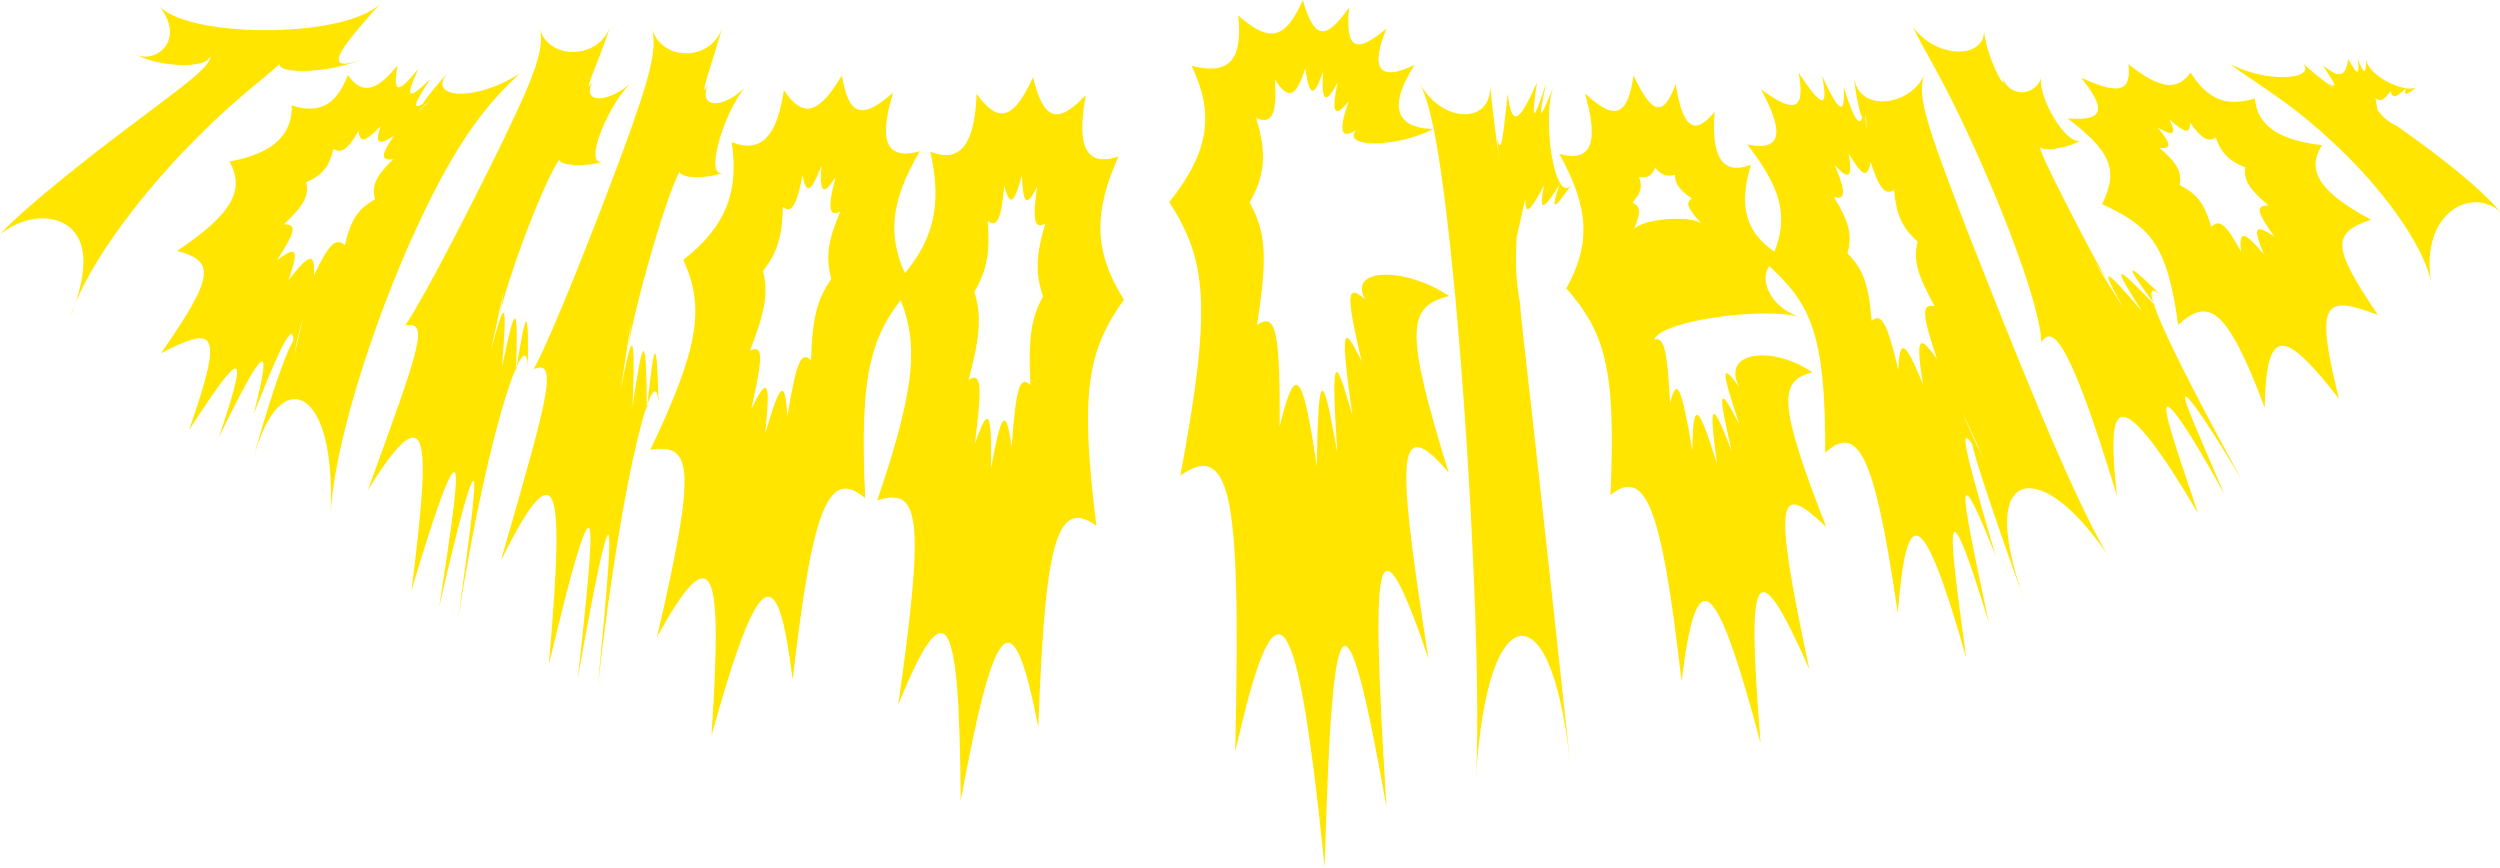
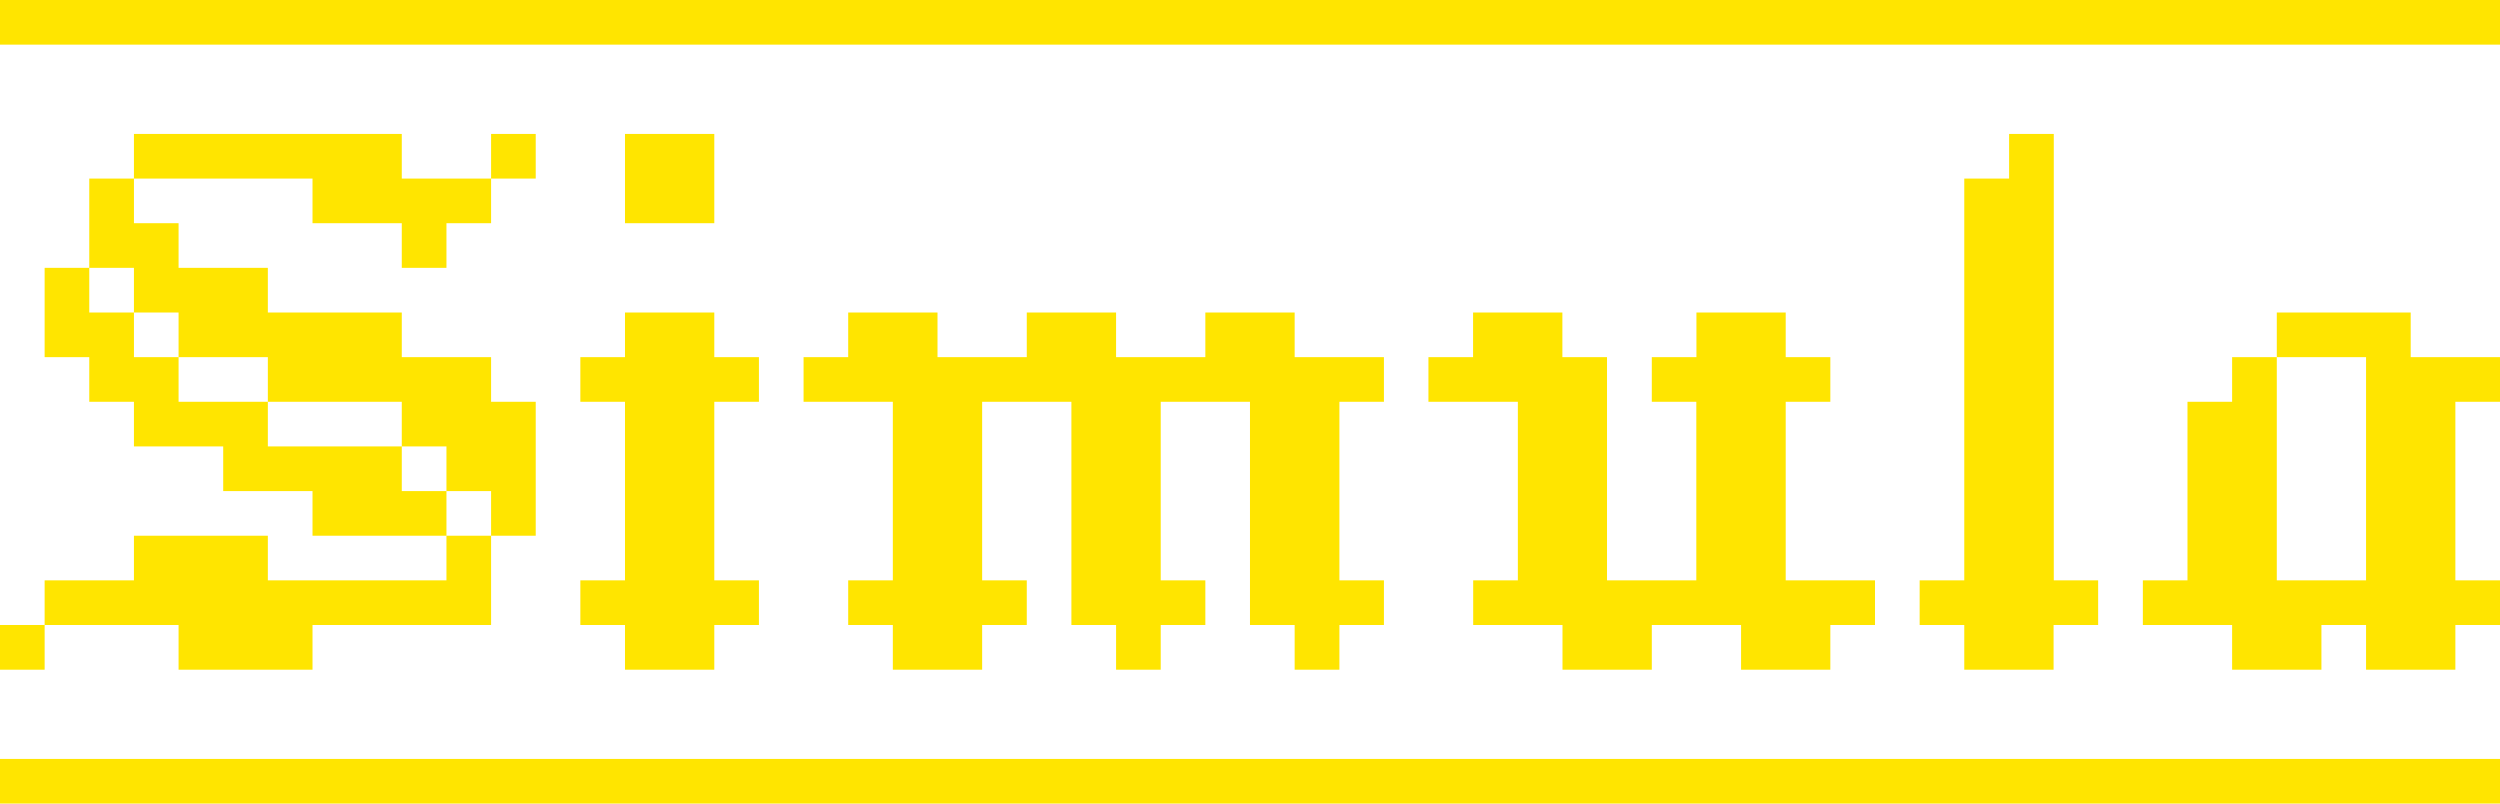
- <svg xmlns="http://www.w3.org/2000/svg" viewBox="0 0 1198 415.52">
+ <svg xmlns="http://www.w3.org/2000/svg" viewBox="0 0 645.81 207.58">
  <defs>
-     <style>
-             .main {
-             fill: #FFE500;
-             }
-         </style>
+     <style>.cls-1{fill:#FFE500;}</style>
  </defs>
-   <g id="Layer_2" data-name="Layer 2" class="main">
-     <g id="Layer_1-2" data-name="Layer 1">
-       <path d="M182,2C163.87,19,87.37,18.22,75.59,2c15.06,17.88-2.7,29.81-11.42,23.36,8.93,6.46,35.43,8.47,36.62,1.21C101.73,31.72,87,41.65,64,59.17,41.76,75.77,11.21,100,0,112.24c12.6-9.63,25.85-9.45,33.47-3.28,7.64,6.56,9.63,19.11.18,43.35C42.09,125,71.19,89.25,93.3,67.08c23.06-23.48,39.13-33.4,43.39-39.42-11.44,7.35,15.05,9.16,36.56,1C151.41,36.14,166.55,19.44,182,2Z" />
-       <path d="M208.52,45.93c-11.76,11.2-12.08,11.16-.44,0-11.55,8.77-11.07,5.69-1.72-8.22-11.31,11.06-12.16,9.16-5.93-4.69-10,12.44-12.28,11.52-9.92-1.74-10.39,13-17.17,14-23.85,4.68-5.28,14-13.25,18.91-26.8,14.57,0,13.45-7.58,22.68-29.87,26.88,7.38,13.39,1.78,24.87-25.12,42.81,18.72,5,17.63,12.43-7.68,49,26.25-13.4,30.18-11.28,13.4,36.84,25.64-39.51,29.06-40.18,14.26,3.6,22.27-45.73,25.86-47.09,16.74-11.35,17.53-44.64,21.13-46.92,17.91-23.74,7.52-30.1,7.78-30,.38.21,7.3-29.26-4.68-6.24-18.89,46.4,7.13-26.35,16.82-33.08,24.79-28.64,7.9,5.07,14.08,21.3,12.59,55.56,1.41-38.81,25.51-107,44.85-146.5,20.44-42.88,36.12-57,45.92-66.47C227.59,49.33,202.88,47.22,215.37,34,203.5,47,196.55,57.23,208.52,45.93Zm-43.27,71.53c-4.19-3.63-7.46-1.1-14.82,14.56.65-11.27-2.12-10.72-12.24,2.33,5.31-15.22,3.94-16.65-5.43-9.71,9-13.86,9.56-17.11,3.33-17.18,9.72-9.18,12.11-13.92,10.63-20.1,8-3.5,11.15-7.84,13.09-16,4,2.47,7.1-.11,12-8.65.54,5.94,3.22,5.39,10.54-2.19-2.7,8.12-1.24,9.63,6.52,4.46-6.27,8.88-6.66,12.16-.5,11.33-8.16,8-10.39,12.53-8.68,19.18C171.66,100.19,168.33,104.6,165.25,117.46Z" />
-       <path d="M292.34,13c-6.09,16.16-30.63,15.61-33.83-.1,2.77,9.94-2.07,22.48-17,53.57-13.79,28.31-37.64,75.16-47.25,89.41,10.84-1.47,8.57,6.47-18,79,13.58-21.95,21.18-29,24.5-23.22,3.24,6.45,2.19,25.77-3.6,71.45,12.38-41.85,18.55-57.34,20.62-56.91,1.95,1.4-.21,18.72-7.35,64.77,10.16-44.39,15-60.72,16.47-60.62,1.32,1.12-.78,18.68-7.29,65.84,14.92-95.59,34.7-148.78,33.23-116.11.68-34.32-.54-34.39-5.62-1.81,1.24-33.84-.22-33.92-6.69-2.19,2.7-33.21,1.42-33.82-5.41-7.53,6.81-32,7.5-34.11,4.46-18.38,2.71-11.73,9.8-32.09,15.85-47.11,6.2-15.47,11.36-25.62,13.32-27.49-3.94,3.3,10.15,5,19.75,2-9.33,1.63,3.76-29.39,15-38.88-12.28,11.74-26,10.88-18.91-.56C277.43,49.37,287.6,27.9,292.34,13Z" />
-       <path d="M346.1,13.16c-5.36,16.77-29.87,16.31-33.82-.08,2.85,10.41-.55,23.06-13.54,58.77-12,32.31-33.53,87.68-43,105.08,5.61-2.6,7.61.57,5.49,12.95-2.2,12.77-8.51,34.76-21.18,78.75,13.24-26.83,20.67-35.7,24.25-29.67,3.5,6.77,3.15,28.44-1.3,79.73,11.33-48.13,17-66.06,19.1-65.85,2,1.29.51,20.73-5.24,72.3,8.89-50.21,13.16-68.83,14.64-68.9,1.37,1.07-.06,20.69-5.07,73.15,12-106.78,29.3-167.62,29.27-131.31-.82-37.91-2-38-5.73-1.48-.22-37.53-1.67-37.59-6.82-1.79,1.31-37.07,0-37.75-5.75-7.84,5.48-36.21,6-38.66,3.69-20.86,2.23-13.31,8.36-36.58,13.6-53.68,5.37-17.64,9.85-29.1,11.71-31.23-3.73,3.8,10.41,5.19,19.79,1.67-9.15,2,1.88-32.61,12.44-42.7-11.48,12.78-25.22,12.07-18.9-.45C333.41,52,341.88,28.25,346.1,13.16Z" />
-       <path d="M428,44.31c-15.77,14.13-21.51,10.21-24.56-8.22-10.88,18.27-18.4,21.15-27.81,7.1-3.08,20.92-10.19,30.81-25,24.9,3.38,23.17-2.07,39.88-23.18,56.43,10.21,22.57,7.93,41.22-15.8,91,20.17-3.1,22.31,7.7,3.16,89.76,13.21-24,20.87-32.29,24.89-26.25,4,6.56,4.28,27.42,1.25,73.48,11.92-43,19.46-62,25.26-66,5.76-3.42,9.8,8.17,13.62,39.24,5.34-46.11,9.7-69.22,14.93-81.46,5.22-11.85,11.32-12.82,19.84-5.55-2.88-61.56,2.84-79.23,22.28-101.24-12.65-23-10.53-40.31,3.88-65C423.49,77.17,421.42,66.09,428,44.31ZM388.64,172.76c-4.55-4.75-7-.07-11.33,26.79-1.12-18.11-3.41-16.73-10.63,8.29,2.68-26,1.1-27.73-6.74-11.64,6-26.09,5.61-31.12-.53-28.18,7.48-19.37,8.74-27.8,6.26-38.19,7-9,9.21-17,9.46-30.68,4.28,3.52,6.74-1.18,9.48-15.27,1.76,9.7,4.05,8.28,9-4.41-.87,12.91.72,14.77,6.78,5.42-3.74,14.25-3.41,19.29,2.26,16.52-5.87,13.7-7.09,21.79-4.28,32.3C391.63,143.4,389.32,151.67,388.64,172.76Z" />
-       <path d="M520.33,45.55C506.06,60.68,499.9,56.66,495,37.11c-9,19.47-16.15,22.94-27,7.85-.86,22.6-6.87,33.8-22.22,27.71,5.83,25.58,2.07,44-17.39,64.07,12.22,24.57,11.81,44.75-8,103,19.91-6.05,23.23,5.39,10.05,98C442,309.18,449.05,299.13,453.57,305c4.48,6.48,6.45,28.91,6.8,78.78,8.86-48.27,14.91-69.72,20.44-74.84,5.51-4.51,10.5,7.31,16.73,39.55,1.81-49.6,4.26-74.72,8.48-88.32,4.24-13.19,10.25-14.87,19.38-8.19-8.1-64.46-4.12-84.12,13.2-108.39C523.8,120.14,524.19,101.39,536,75,519.31,80.44,516.05,68.6,520.33,45.55Zm-26.53,139c-5-4.7-7,.52-9,29.84-2.7-19.34-4.84-17.72-9.93,10.07.47-28.28-1.28-30.11-7.72-11.84,3.72-28.91,2.88-34.32-3-30.58,5.74-21.77,6.19-31,2.75-42.16,6.09-10.29,7.56-19,6.42-34,4.61,3.64,6.61-1.61,7.88-17,2.74,10.48,4.89,8.8,8.49-5.07.46,14,2.22,15.89,7.3,5.61-2.26,15.48-1.44,20.91,3.93,17.67-4.47,15-4.9,23.8-1.11,34.9C494.1,152.78,492.59,161.89,493.8,184.58Z" />
-       <path d="M610.94,38.15c6.66,10.28,10.22,8.12,14.55-5.44,2,13.7,4.08,14.39,8.5,1.69-.76,14.25,1,16.31,7,5.1-3.06,14.32-1.71,17.75,5.33,9-4.92,13.93-4.07,18.71,3.5,13.81-7,8.79,19.64,8.43,37-.47-19-.59-21.1-11.84-8.93-30.74-17.53,8.5-21.16,1.43-13.47-17.48-15.1,12.84-19.75,9.43-17.95-10C635.13,19.76,629.72,18.82,624.31,0,616,18.76,608.56,20.88,593.37,7.41c2.07,20.1-3.3,29.06-22.38,24.11,10.73,22.42,9.08,40.53-10.67,65.32,17.73,27.88,20.76,48.75,5.28,131.13,11.69-8.4,18.82-6,22.9,11.16,4,18,5,50.76,3.42,121.26,10.28-45.92,17.22-61.46,23.49-55,6.27,7.69,11.88,37.38,19.38,110.12,2-73.18,4.56-101.4,8.85-105.73,4.34-2.87,10.41,18.14,20.75,76.95-4.4-71.28-4.95-100.86-1.95-110.49,3.1-8.52,9.75,2.9,22.09,39.46-8.78-56.12-11.81-81.83-10.24-94,1.66-11.5,7.92-9.44,19.92,4.8-21.34-69.07-19.69-79.53.16-84.66-21-14.14-48.82-13.58-40.15,1.67-8.84-7.67-9.47-3.39-1.66,29.87-9.24-19.34-10.39-16.38-4.48,25.84-8.71-31.09-10.3-29.4-7.24,17.79-7.14-41-9.16-40.49-9.84,6.48-6.88-47.2-10.55-49.17-17.8-19,.3-48.17-2.2-54.51-10.87-48.8,5.3-33.26,4.16-44.72-3.51-58.67,7.65-13.35,8.13-24.15,3.11-40.49C609.91,60.16,612,53.57,610.94,38.15Z" />
-       <path d="M736.5,39.52c-8.57,19.29-12,21.88-14,5.32-2.31,21.19-3.1,30.08-5.06,21.51,1.81,16.82,1.68,16.82-.17,0,1.9,17-1.56-8.95-3.39-26.58,2.26,19.63-22.35,20.21-33.52.29,5.41,9.72,10.63,35.19,17,102,3,32.69,6.1,75,8.21,119.22,2.07,43.55,3.18,89.06,1.62,112,3.05-47.09,12-66.79,21.26-68.55,9.31-1,19,16,24,61-5.07-47.37-12-110.82-16.7-153-4.87-43.69-7.58-66.09-7.2-66.39-2.12-11.62-2.52-19.74-1.75-33-.1,1.38.86-4,4.14-18.33-.08,8.62,2.13,6.6,9-6.2-2.6,12.75-.75,12.61,7.42-.35-4.43,12.79-3,12.68,5.87-.28-8.17,11.74-15.18-33.6-8.1-48.76-7.41,19.5-8.47,19.56-4.11.06C734.77,59,733.6,59.05,736.5,39.52Z" />
-       <path d="M821.67,53.55c-10.14,12.51-15.53,6.8-18.66-13.28-6,16.22-11.43,14.56-20.19-4.06-2.83,18.56-8.25,22.59-23.28,8.55,6.2,22.06,4.21,33.45-12.31,29C761,98.72,762.9,116,750.59,138.17c18.5,21.18,23.9,38.44,21.13,99,8.27-6.58,14.21-5.17,19.33,7,5.13,12.59,9.44,36,14.76,82.37,3.74-30.4,7.66-41.64,13.27-37.84,5.65,4.36,13,23.75,24.59,67.4-3.72-46.2-3.89-66.47-.38-71.42,3.59-4.37,10.85,6.58,23.76,36.14-17.82-83.7-15-90.33,8.09-68.25-22.95-58.94-23.07-70.25-6.6-74.11-19.77-13.44-44.14-9.78-35,7.12-8.82-12-9-9.12,0,17.89-9.85-19.23-10.77-17.35-3.6,13.12-9.72-25.61-11.31-24.87-7.09,6-9.16-29.9-11.68-31-11.86-6.59-5.35-31.82-7.59-35.41-10.69-22.76-1.35-26.25-3-31.78-7.58-30.56,3.24-9.13,52.17-15.61,69.66-10.85C844.73,146.2,840.08,126,855,123.57,836.49,113.1,832.8,99.82,839,79,824.84,84.25,820,74.51,821.67,53.55ZM785.4,84.81c4.34.52,6.18-.6,7.73-4.38,3.19,3.51,5.46,4.35,9.47,3.33.18,4.49,2.09,7.23,8.18,11.35-3.16,2-2.22,4.61,4.42,11.88-5.69-3.92-28.32-2.14-32.13,2.8,3.34-8.39,3.13-11.07-.77-12.58C786.43,92.21,787.13,89.29,785.4,84.81Z" />
-       <path d="M893.9,51.1c.94,14.89.62,14.92-.44,0-1.3,12.05-4.55,8.15-10-9.53.87,14.48-2.26,12.37-10.29-5.18,3.07,16,0,15.55-11.26-1.54,3,17-.93,20.58-18.06,7.93,10.83,20.05,10.66,30-6.6,26.43C854.61,91.4,858.3,106.3,847.28,127c20.88,18.91,27.52,33.91,27.37,90,7.8-7.26,13.55-6.76,18.76,3.6,5.22,10.75,9.9,31.36,16,73.08,2.32-28.64,5.37-39.35,10.26-36.61,4.93,3.27,11.7,20,22.6,58.36-5.73-40.88-7.54-57.86-5.92-60.34,1.7-1.86,6.82,10.78,16.77,43.58-8.3-38.74-11.72-55.84-11.21-60.39.59-4.06,5.09,4.44,14.4,28.12-18.45-63.14-18.62-67.28-4.12-41.94-16.33-36.46-16.05-36.53.4-.16-16.28-35.5-5.86-1.61,17.64,63.9-11.75-33.14-10.14-49.38-1.83-53.42,8.41-3.64,23.54,4.91,41.33,30.73-18-29.85-48.63-108.38-66.5-153.59-19-49.73-25.31-66.15-20.95-76.1-7.75,16-32.47,17.69-33.75.9C889.58,52.46,895,66.25,893.9,51.1Zm33.22,95.68c-6.31-1.39-6.31,3.21,1.13,25.37-8.72-12.49-10.36-10.69-6.77,12-8.67-21.14-11.23-22.34-11.78-6.84-5.53-23.4-8.3-27.5-12.81-23.54-1.49-18.1-4.2-24.85-11.61-32.39,2.5-8.69.73-15.4-6.53-27,5.92,1.86,5.76-2.72.45-15.3,7,7.72,8.58,5.85,6.71-5.49,6.51,11,9.19,12.17,10.46,3.91,4,12.35,6.9,16.44,11.24,13.44,1.09,11.74,3.83,18.28,11.33,24.79C916.79,124.26,918.51,131.23,927.12,146.78Z" />
-       <path d="M950.56,12.88c2.41,15.46-22.14,16-33.83.11,4.65,10.2,13.24,22.52,27.83,54.39,13.48,29.11,33,77.77,33.7,96.74,3-5.09,6.5-3.79,11.81,5.95,5.37,10.14,12.58,28.73,24.33,67.42-3-28.21-2-38.77,3.85-37.66,5.93,1.63,16.7,14.94,35.09,46.23-12.07-35.7-16.72-49.73-14.84-51.11,2-.76,10.51,11.12,27.33,41.72C1051.84,204,1046,191,1047.22,190c1.37-.48,9.9,11.07,27.08,40.11-33.64-61.51-55.62-106.26-35.84-85.81-20.49-20.06-21.75-20-5.42,2.31-20-20.76-21.53-20.74-6.48,2.71-18.76-22-20.68-22.47-8.84-1.43-15.31-24.5-16.89-26.54-8.43-14.39-5.51-9.18-14.41-26.47-21-39.46-6.74-13.39-11.19-22.47-10.85-24.31-.71,3.47,13.33,1.5,19.67-2.5-6.78,3.33-21.91-22.52-18.65-31.27-2.14,10.36-15.87,11.38-18.92.68C962.78,46.92,951.31,27.54,950.56,12.88Z" />
-       <path d="M1049.71,34.76c-6.15,8.76-14.41,8.25-29.75-4,1.34,12.57-3.54,15.34-22.73,6.41,11.7,14.64,11.85,21.1-6.45,19.56,19.87,15.11,25,24.29,16.52,41.07,22.84,10.66,31.15,18.73,36.48,57.88,14.25-12.94,23-9.53,41.46,39.64.74-39.3,9.16-38.25,35.63-4.18-12-47.83-6.71-49.64,18.62-40.26-22-32.55-22.24-39.11-3.33-45.62-25.43-13.62-30.9-23.82-23.5-35.69-22.75-2.65-30.93-10.64-32.18-22.38C1066.76,51.4,1057.81,47.54,1049.71,34.76Zm37.38,63.68c-6.29.1-5.8,2.91,2.8,14.92-9.23-6.1-10.51-4.89-5.07,8.49-9.57-11.35-12.07-11.71-10.9-1.22-7.38-13.67-10.55-15.72-14.24-11.88-3.53-11.78-7-15.79-15.16-20.07,1.08-6.55-1.4-10.73-9.74-17.86,6.12.81,5.65-2-.86-9.82,7.89,4.73,9.14,3.44,5.66-3.78,7.51,6.73,10,7.07,9.93,1.58,5.42,7.47,8.58,9.54,12.25,7.09,2.62,7.21,6.08,11.12,14.23,14.36C1075,86.06,1077.56,90.42,1087.09,98.44Z" />
-       <path d="M1129.86,28.14c1,8.07-.13,8.32-4.56.2-1.36,8.39-3.9,9.56-12.12,3,5.66,9,7.5,11.21,2.72,8.72,7.4,5.4,7.28,5.43-.18,0,7.64,5.33-4.34-1.93-13.17-10.74,9.68,8.46-14.88,11.22-33.66,1.42,7.74,6.6,27.07,16.74,48.9,37.32,21.24,19.49,45,49.41,47.79,70.21-7.41-34.89,17.8-49.48,32.42-36.9-14.73-17.54-51.2-42.12-49.5-41.06a22.39,22.39,0,0,1-9.36-7.88c.23.39-.09-1.26-.83-5.59,2.3,2.29,4,1.19,7.19-3.11,1,3.61,2.73,3,7.27-1.31-.87,3.71.5,3.26,5.74-1.05-4.4,4.37-24.91-5.18-24.52-13.45C1133.84,35.93,1132.8,36.15,1129.86,28.14Z" />
+   <g id="Layer_2" data-name="Layer 2">
+     <g id="Layer_2-2" data-name="Layer 2">
+       <path class="cls-1" d="M0,161.45H11.53V173H0Zm34.6-57.66H23.06V92.26H11.53V69.19H23.06V80.73H34.6V92.26H46.13v11.53H69.19v11.53h34.6v11.54h11.54v11.53H80.73V126.86H57.66V115.32H34.6ZM11.53,149.92H34.6V138.39H69.19v11.53h46.14V138.39h11.53v23.06H80.73V173H46.13V161.45H11.53Zm34.6-69.19H34.6V69.19H23.06V46.13H34.6V57.66H46.13V69.19H69.19V80.73h34.6V92.26h23.07v11.53h11.53v34.6H126.86V126.86H115.33V115.32H103.79V103.79H69.19V92.26H46.13ZM34.6,34.6h69.19V46.13h23.07V57.66H115.33V69.19H103.79V57.66H80.73V46.13H34.6Zm92.26,0h11.53V46.13H126.86Z" />
+       <path class="cls-1" d="M149.92,149.92h11.53V103.79H149.92V92.26h11.53V80.73h23.07V92.26h11.53v11.53H184.52v46.13h11.53v11.53H184.52V173H161.45V161.45H149.92ZM161.45,34.6h23.07V57.66H161.45Z" />
+       <path class="cls-1" d="M219.11,149.92h11.53V103.79H207.58V92.26h11.53V80.73h23.07V92.26h23.06V80.73h23.07V92.26h23.06V80.73h23.07V92.26H357.5v11.53H346v46.13H357.5v11.53H346V173H334.44V161.45H322.9V103.79H299.84v46.13h11.53v11.53H299.84V173H288.31V161.45H276.77V103.79H253.71v46.13h11.53v11.53H253.71V173H230.64V161.45H219.11Z" />
+       <path class="cls-1" d="M380.56,149.92H392.1V103.79H369V92.26h11.53V80.73h23.07V92.26h11.53v57.66h23.07V103.79H426.7V92.26h11.53V80.73h23.06V92.26h11.53v11.53H461.29v46.13h23.07v11.53H472.82V173H449.76V161.45H426.7V173H403.63V161.45H380.56Z" />
+       <path class="cls-1" d="M495.89,149.92h11.53V46.13H519V34.6h11.54V149.92H542v11.53H530.49V173H507.42V161.45H495.89Z" />
+       <path class="cls-1" d="M553.55,149.92h11.53V103.79h11.53V92.26h11.54v57.66h23.06V92.26H588.15V80.73h34.59V92.26h23.07v11.53H634.28v46.13h11.53v11.53H634.28V173H611.21V161.45H599.68V173H576.61V161.45H553.55Z" />
+       <rect class="cls-1" y="196.05" width="645.81" height="11.53" />
+       <rect class="cls-1" width="645.81" height="11.53" />
    </g>
  </g>
</svg>
